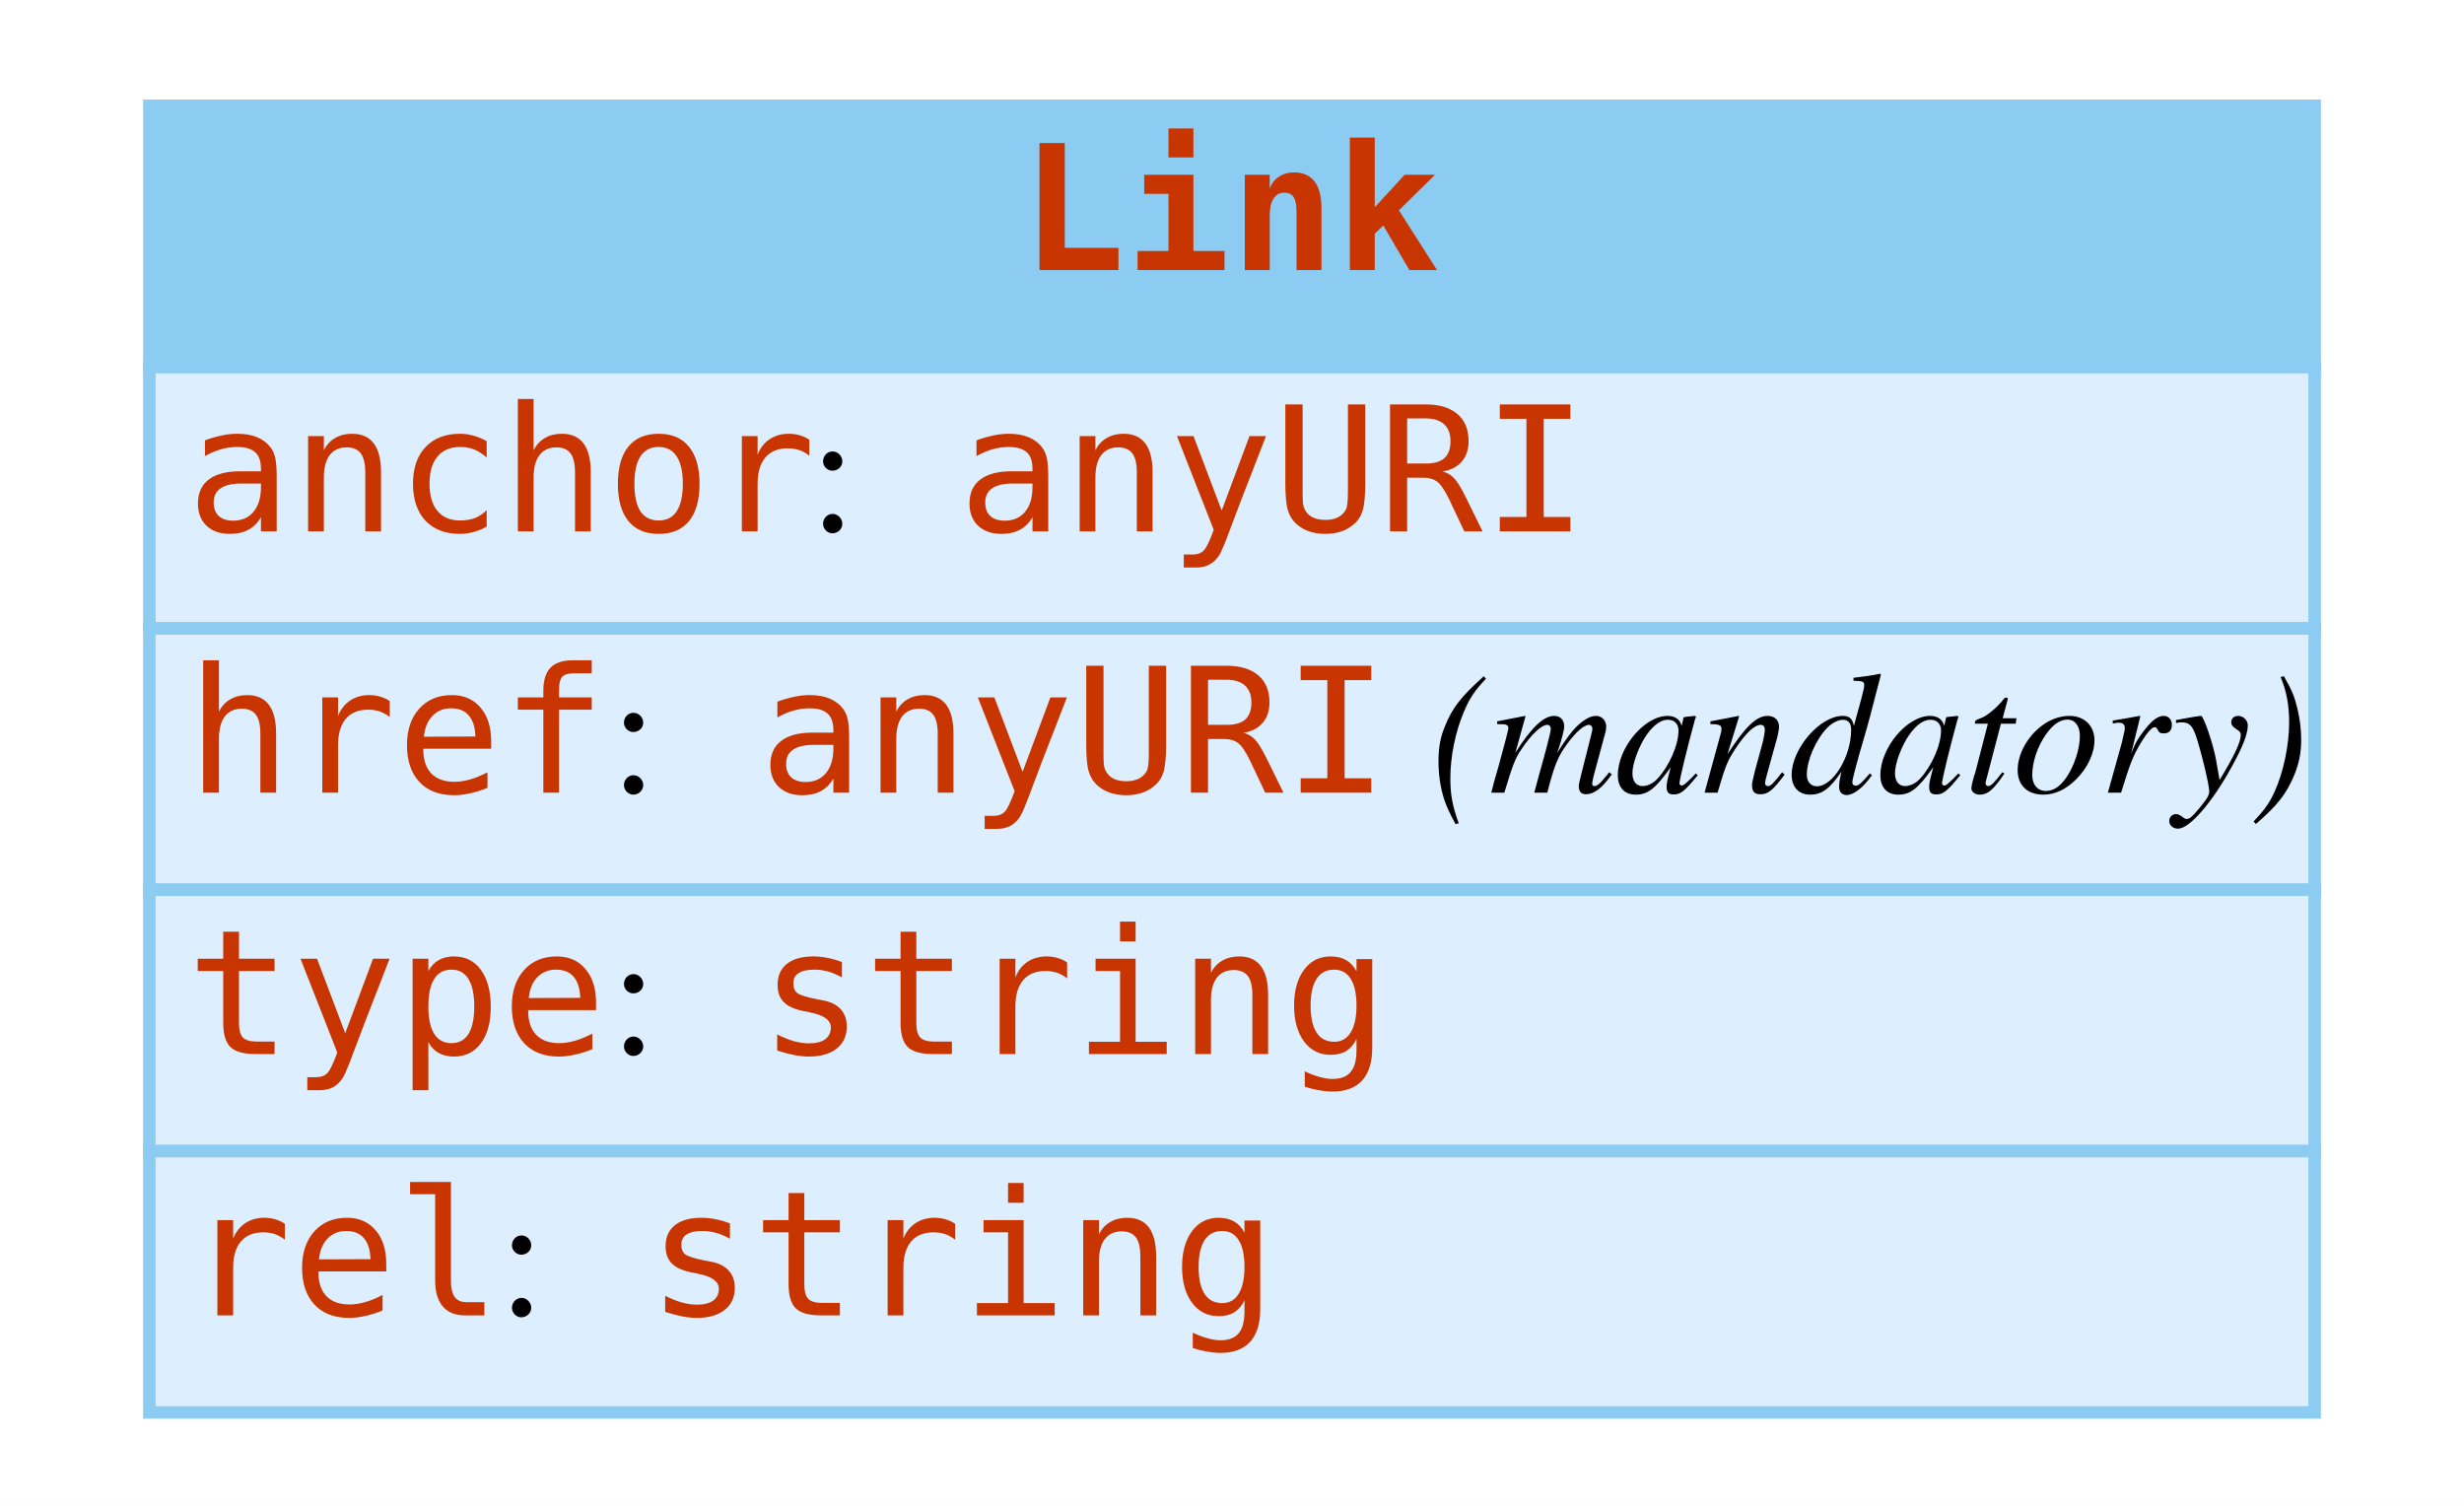
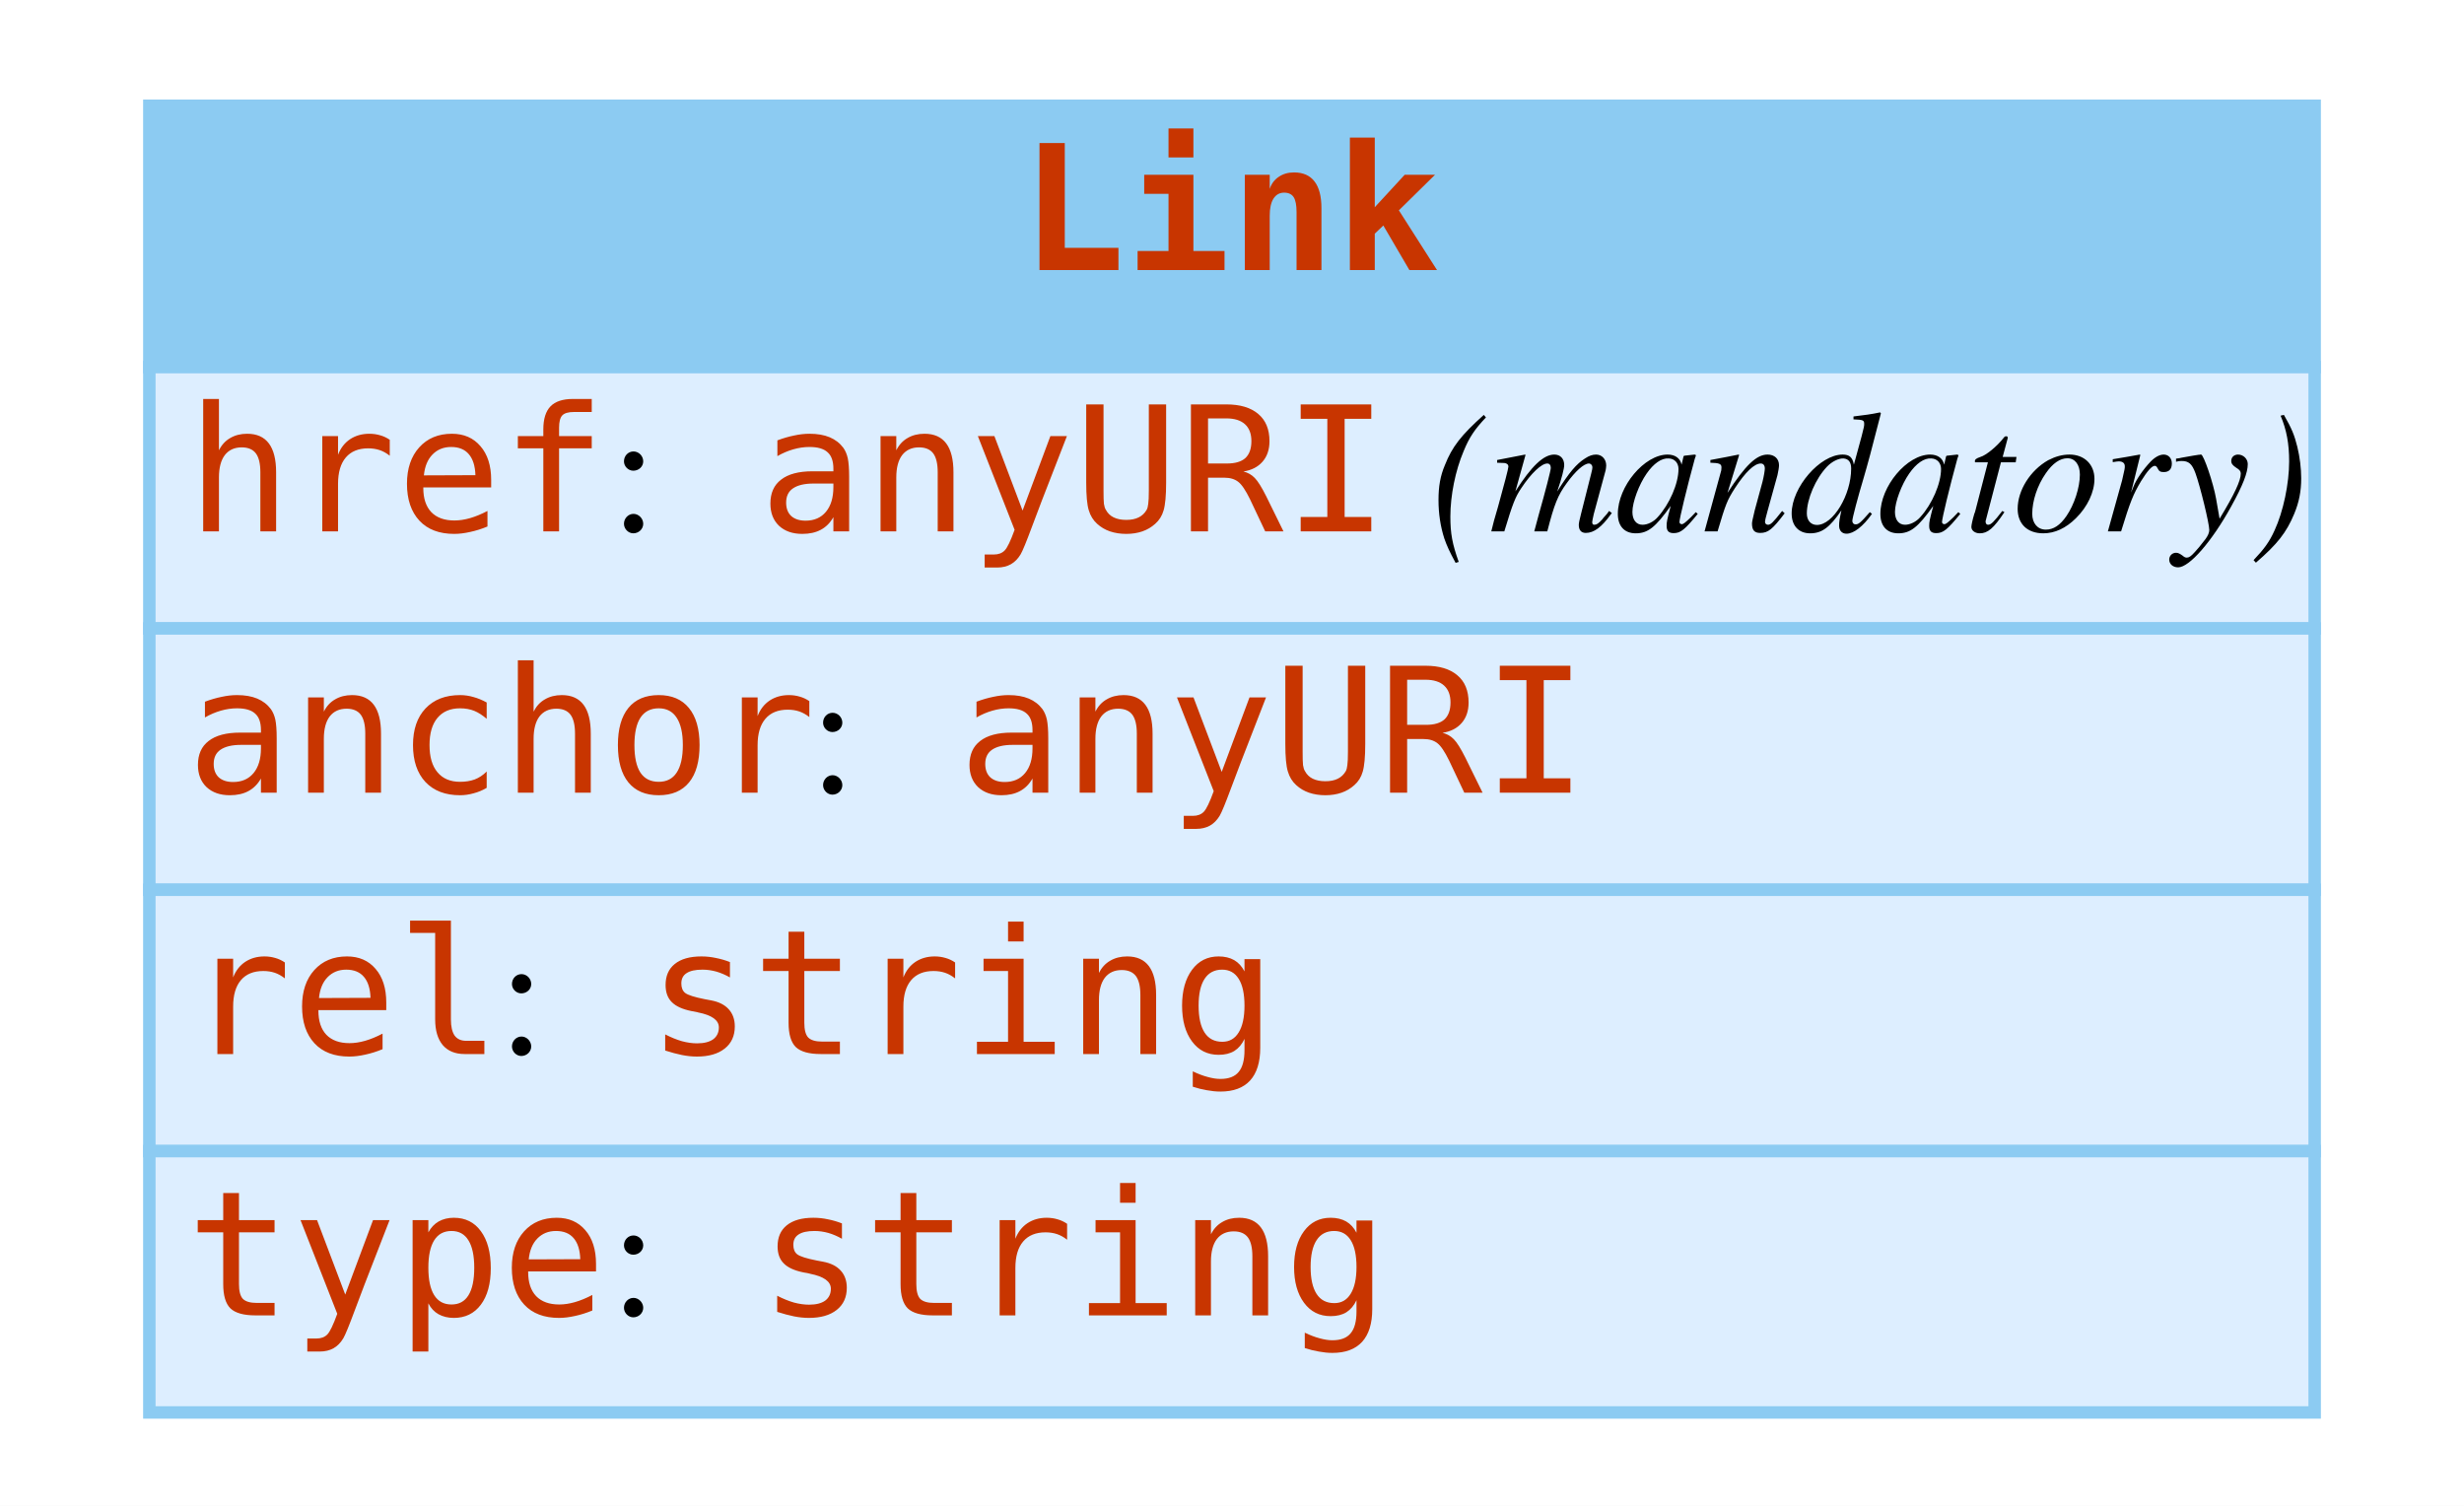
<svg xmlns="http://www.w3.org/2000/svg" width="198pt" height="121pt" viewBox="0.00 0.00 198.00 121.00">
  <g id="graph0" class="graph" transform="scale(1 1) rotate(0) translate(4 117)">
    <polygon fill="white" stroke="none" points="-4,4 -4,-117 194,-117 194,4 -4,4" />
    <g id="node1" class="node">
      <polygon fill="#8ccbf2" stroke="none" points="8,-87.5 8,-108.5 182,-108.5 182,-87.5 8,-87.5" />
      <polygon fill="none" stroke="#8ccbf2" points="8,-87.5 8,-108.5 182,-108.5 182,-87.5 8,-87.5" />
      <text text-anchor="start" x="78" y="-95.3" font-family="mono" font-weight="bold" font-size="14.00" fill="#c83500">Link</text>
      <polygon fill="#ddeeff" stroke="none" points="8,-66.5 8,-87.5 182,-87.5 182,-66.5 8,-66.5" />
      <polygon fill="none" stroke="#8ccbf2" points="8,-66.5 8,-87.5 182,-87.5 182,-66.5 8,-66.5" />
-       <text text-anchor="start" x="11" y="-74.3" font-family="mono" font-size="14.00" fill="#c83500">anchor</text>
-       <text text-anchor="start" x="61" y="-74.3" font-family="Times,serif" font-size="14.00"> : </text>
-       <text text-anchor="start" x="73" y="-74.3" font-family="mono" font-size="14.00" fill="#c83500">anyURI</text>
+       <text text-anchor="start" x="11" y="-74.3" font-family="mono" font-size="14.00" fill="#c83500">href</text>
+       <text text-anchor="start" x="45" y="-74.3" font-family="Times,serif" font-size="14.00"> : </text>
+       <text text-anchor="start" x="57" y="-74.3" font-family="mono" font-size="14.00" fill="#c83500">anyURI</text>
+       <text text-anchor="start" x="107" y="-74.3" font-family="Times,serif" font-size="14.00"> </text>
+       <text text-anchor="start" x="111" y="-74.3" font-family="Times,serif" font-style="italic" font-size="14.00">(mandatory)</text>
      <polygon fill="#ddeeff" stroke="none" points="8,-45.5 8,-66.5 182,-66.5 182,-45.5 8,-45.5" />
      <polygon fill="none" stroke="#8ccbf2" points="8,-45.5 8,-66.5 182,-66.5 182,-45.5 8,-45.5" />
-       <text text-anchor="start" x="11" y="-53.3" font-family="mono" font-size="14.00" fill="#c83500">href</text>
-       <text text-anchor="start" x="45" y="-53.3" font-family="Times,serif" font-size="14.00"> : </text>
-       <text text-anchor="start" x="57" y="-53.3" font-family="mono" font-size="14.00" fill="#c83500">anyURI</text>
-       <text text-anchor="start" x="107" y="-53.3" font-family="Times,serif" font-size="14.00"> </text>
-       <text text-anchor="start" x="111" y="-53.3" font-family="Times,serif" font-style="italic" font-size="14.00">(mandatory)</text>
+       <text text-anchor="start" x="11" y="-53.3" font-family="mono" font-size="14.00" fill="#c83500">anchor</text>
+       <text text-anchor="start" x="61" y="-53.3" font-family="Times,serif" font-size="14.00"> : </text>
+       <text text-anchor="start" x="73" y="-53.3" font-family="mono" font-size="14.00" fill="#c83500">anyURI</text>
      <polygon fill="#ddeeff" stroke="none" points="8,-24.5 8,-45.5 182,-45.5 182,-24.5 8,-24.5" />
      <polygon fill="none" stroke="#8ccbf2" points="8,-24.5 8,-45.5 182,-45.5 182,-24.5 8,-24.5" />
-       <text text-anchor="start" x="11" y="-32.3" font-family="mono" font-size="14.00" fill="#c83500">type</text>
-       <text text-anchor="start" x="45" y="-32.3" font-family="Times,serif" font-size="14.00"> : </text>
-       <text text-anchor="start" x="57" y="-32.3" font-family="mono" font-size="14.00" fill="#c83500">string</text>
+       <text text-anchor="start" x="11" y="-32.3" font-family="mono" font-size="14.00" fill="#c83500">rel</text>
+       <text text-anchor="start" x="36" y="-32.3" font-family="Times,serif" font-size="14.00"> : </text>
+       <text text-anchor="start" x="48" y="-32.3" font-family="mono" font-size="14.00" fill="#c83500">string</text>
      <polygon fill="#ddeeff" stroke="none" points="8,-3.5 8,-24.5 182,-24.5 182,-3.5 8,-3.5" />
      <polygon fill="none" stroke="#8ccbf2" points="8,-3.5 8,-24.5 182,-24.5 182,-3.5 8,-3.5" />
-       <text text-anchor="start" x="11" y="-11.3" font-family="mono" font-size="14.00" fill="#c83500">rel</text>
-       <text text-anchor="start" x="36" y="-11.3" font-family="Times,serif" font-size="14.00"> : </text>
-       <text text-anchor="start" x="48" y="-11.3" font-family="mono" font-size="14.00" fill="#c83500">string</text>
+       <text text-anchor="start" x="11" y="-11.3" font-family="mono" font-size="14.00" fill="#c83500">type</text>
+       <text text-anchor="start" x="45" y="-11.3" font-family="Times,serif" font-size="14.00"> : </text>
+       <text text-anchor="start" x="57" y="-11.3" font-family="mono" font-size="14.00" fill="#c83500">string</text>
    </g>
  </g>
</svg>
